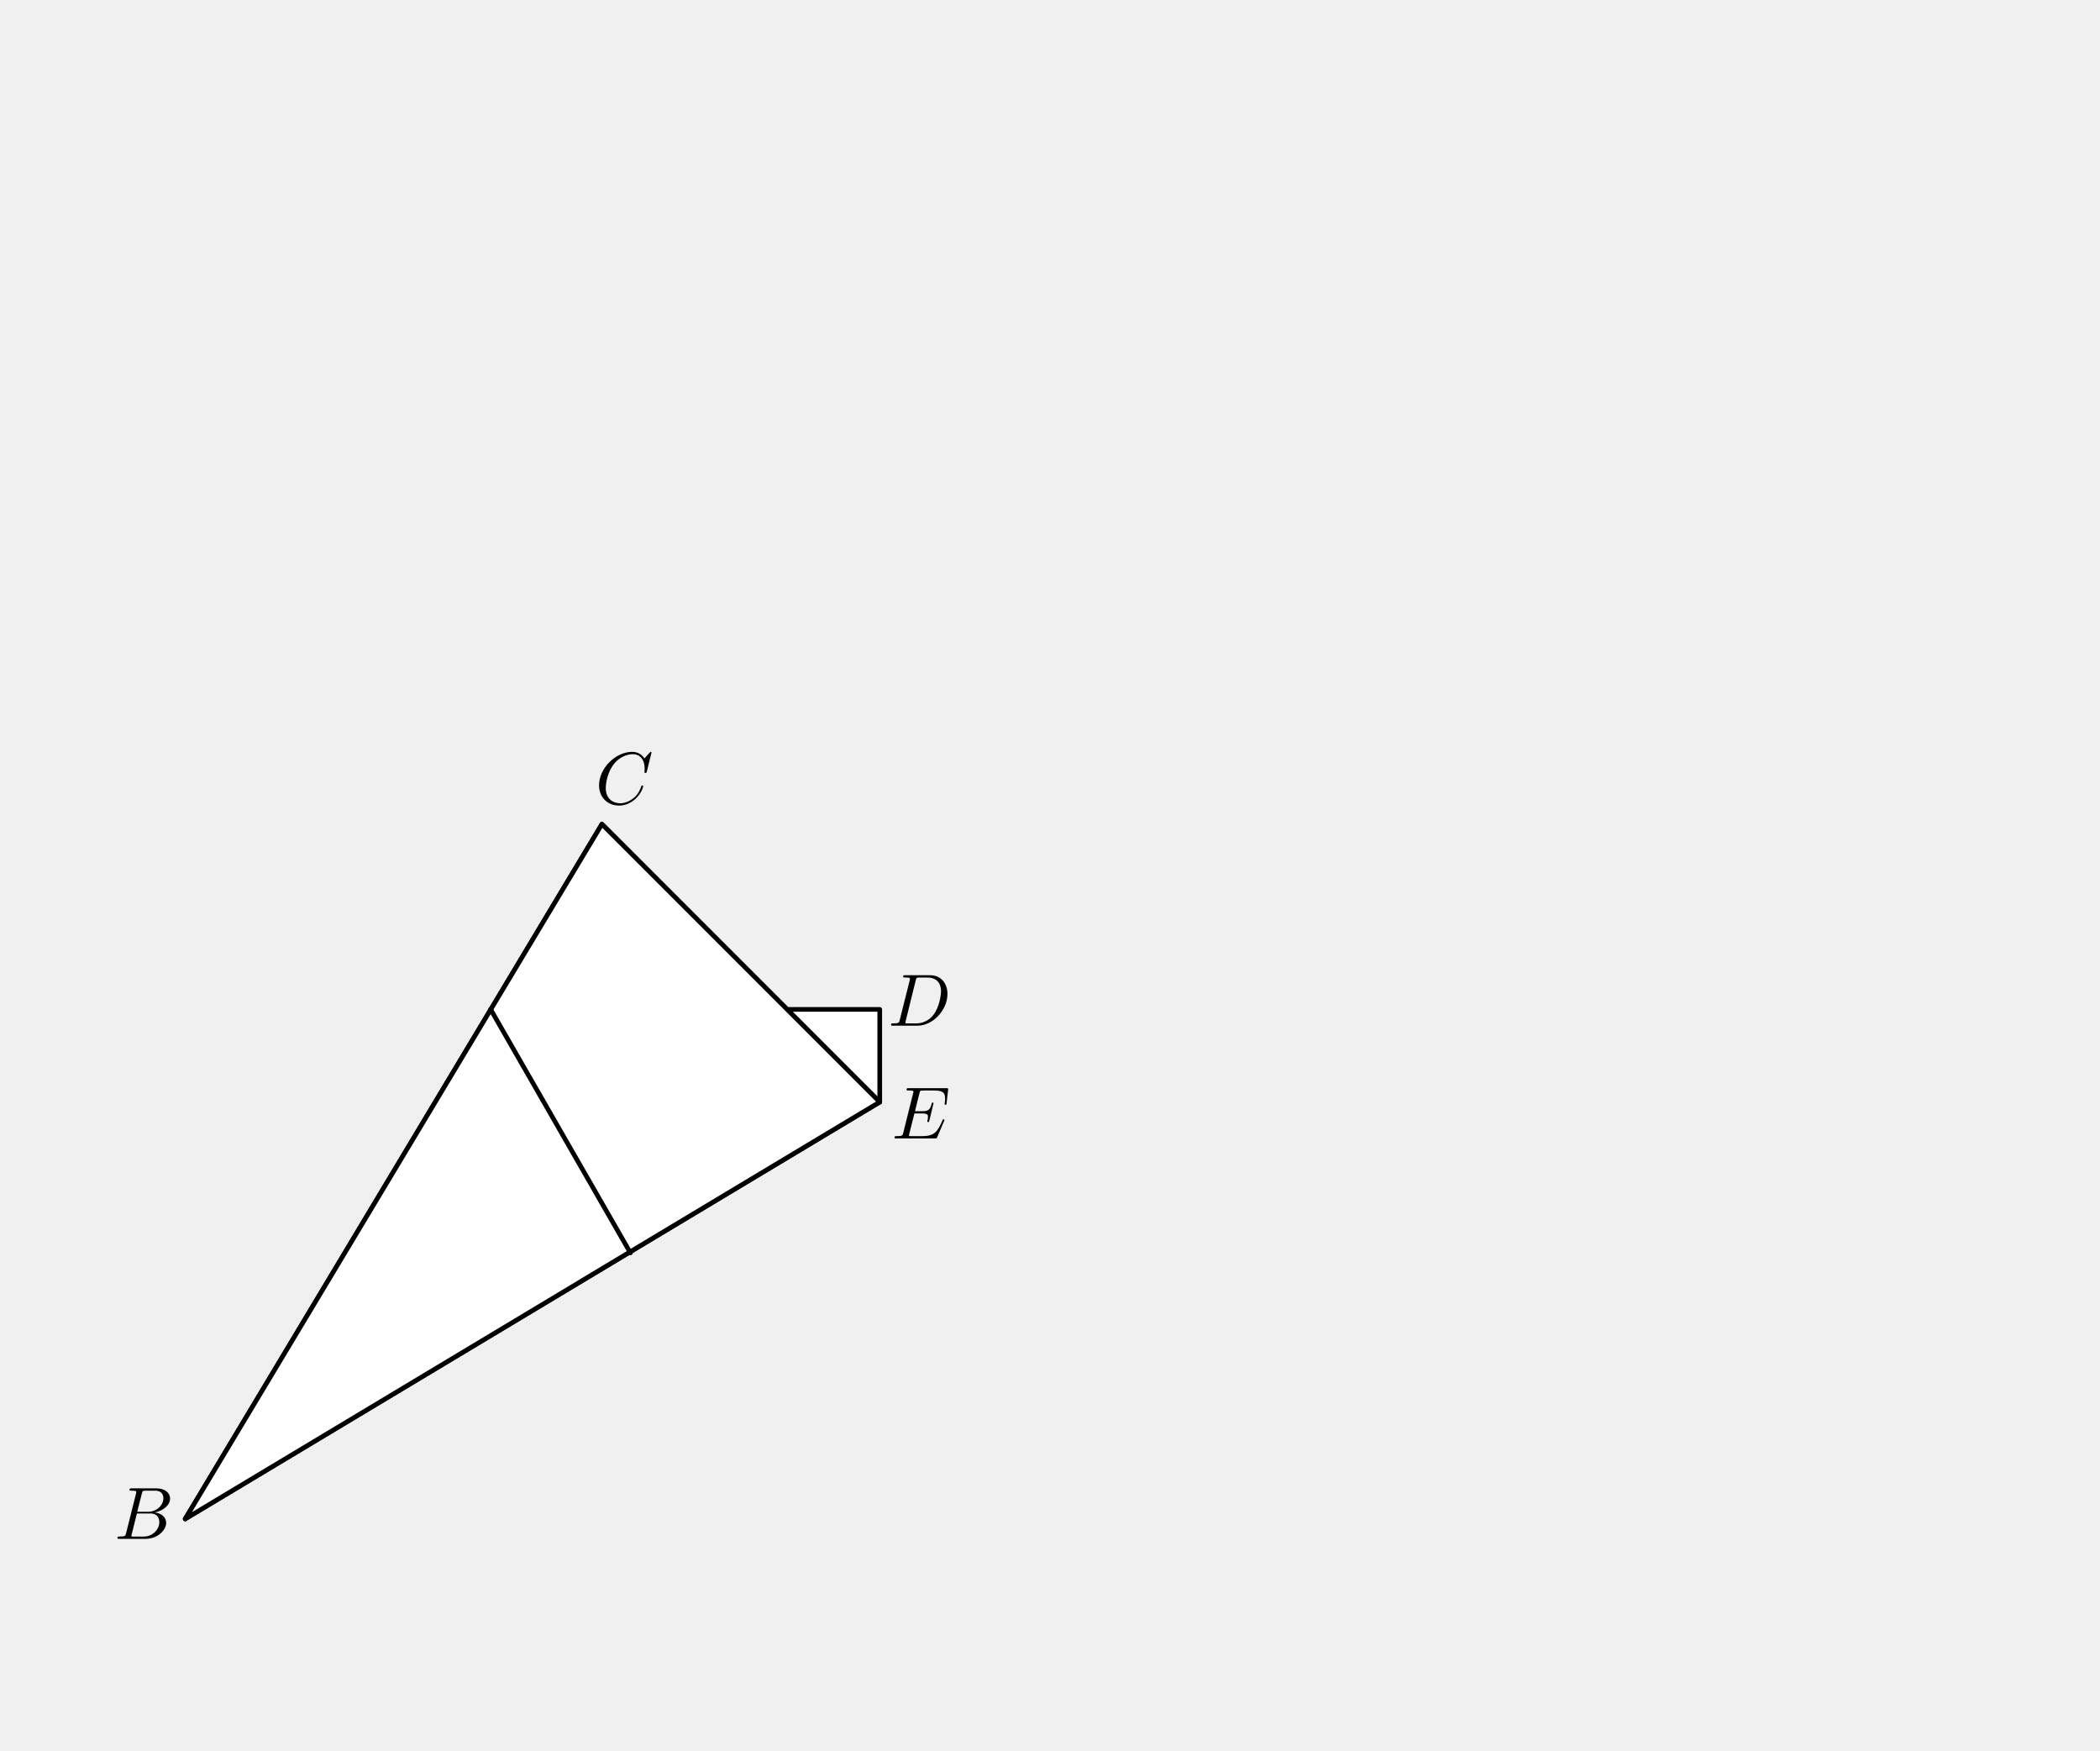
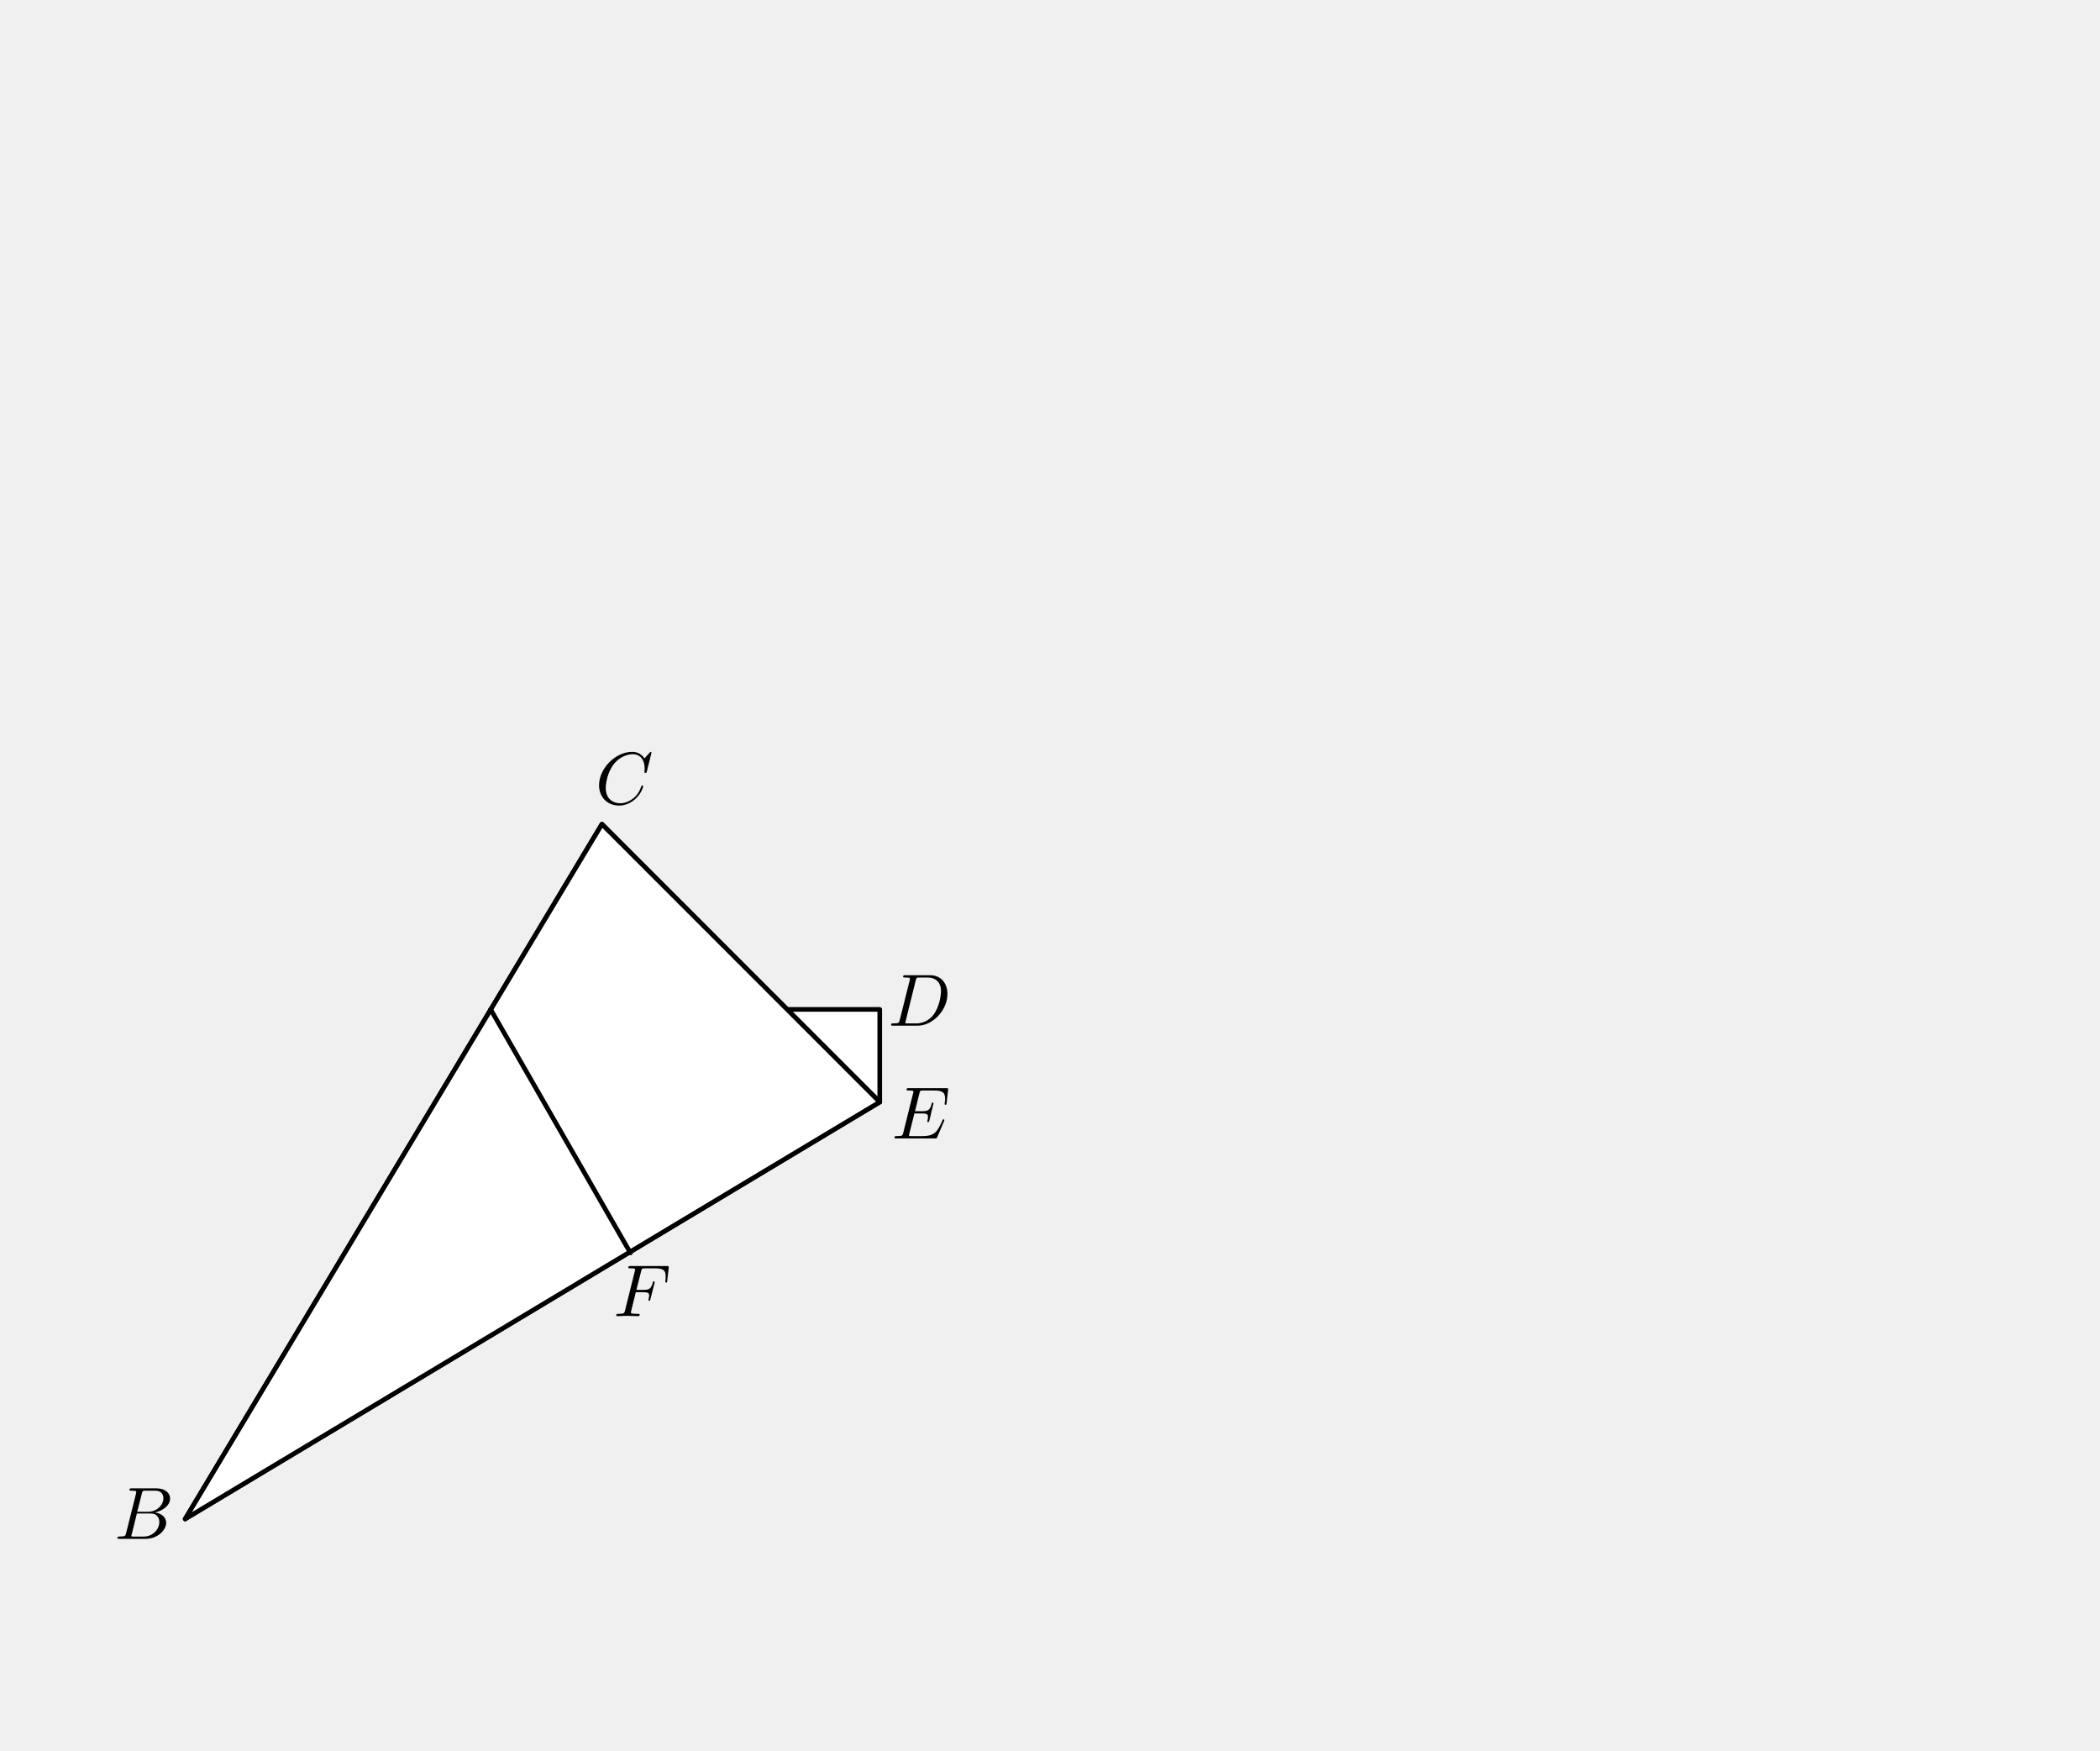
<svg xmlns="http://www.w3.org/2000/svg" xmlns:ns1="http://www.iki.fi/pav/software/textext/" id="svg8" version="1.1" viewBox="0 0 120 100" height="10cm" width="12cm">
  <defs id="defs2">
-     <marker orient="auto" refY="0.0" refX="0.0" id="marker2948" style="overflow:visible;">
-       <path id="path2946" d="M 0.0,0.0 L 5.0,-5.0 L -12.5,0.0 L 5.0,5.0 L 0.0,0.0 z " style="fill-rule:evenodd;stroke:#000000;stroke-width:1pt;stroke-opacity:1;fill:#000000;fill-opacity:1" transform="scale(0.4) rotate(180) translate(10,0)" />
+     <marker style="overflow:visible;" id="marker2948" refX="0.0" refY="0.0" orient="auto">
+       <path transform="scale(0.4) rotate(180) translate(10,0)" style="fill-rule:evenodd;stroke:#000000;stroke-width:1pt;stroke-opacity:1;fill:#000000;fill-opacity:1" d="M 0.0,0.0 L 5.0,-5.0 L -12.5,0.0 L 5.0,5.0 L 0.0,0.0 z " id="path2946" />
    </marker>
-     <marker style="overflow:visible;" id="marker2230" refX="0.0" refY="0.0" orient="auto">
-       <path transform="scale(0.4) rotate(180) translate(10,0)" style="fill-rule:evenodd;stroke:#000000;stroke-width:1pt;stroke-opacity:1;fill:#000000;fill-opacity:1" d="M 0.0,0.0 L 5.0,-5.0 L -12.5,0.0 L 5.0,5.0 L 0.0,0.0 z " id="path2228" />
+     <marker orient="auto" refY="0.0" refX="0.0" id="marker2230" style="overflow:visible;">
+       <path id="path2228" d="M 0.0,0.0 L 5.0,-5.0 L -12.5,0.0 L 5.0,5.0 L 0.0,0.0 z " style="fill-rule:evenodd;stroke:#000000;stroke-width:1pt;stroke-opacity:1;fill:#000000;fill-opacity:1" transform="scale(0.4) rotate(180) translate(10,0)" />
    </marker>
  </defs>
-   <g id="layer1" transform="translate(0,-197)">
-     <path style="fill:#000000;fill-opacity:1;stroke:none;stroke-width:0" d="m 7.207,284.582 c -0.04,0.165 -0.053,0.198 -0.384,0.198 -0.073,0 -0.112,0 -0.112,0.086 0,0.046 0.04,0.046 0.112,0.046 h 1.508 c 0.668,0 1.164,-0.496 1.164,-0.913 0,-0.304 -0.245,-0.549 -0.655,-0.595 0.437,-0.079 0.88,-0.39 0.88,-0.794 0,-0.311 -0.278,-0.582 -0.781,-0.582 h -1.422 c -0.079,0 -0.119,0 -0.119,0.086 0,0.046 0.04,0.046 0.119,0.046 0.007,0 0.086,0 0.159,0.007 0.073,0.013 0.112,0.013 0.112,0.073 0,0.013 -0.007,0.026 -0.013,0.079 z m 0.635,-1.217 0.265,-1.045 c 0.04,-0.146 0.046,-0.159 0.225,-0.159 h 0.549 c 0.37,0 0.456,0.251 0.456,0.437 0,0.37 -0.364,0.767 -0.873,0.767 z m -0.185,1.416 c -0.06,0 -0.066,0 -0.093,0 -0.046,-0.007 -0.06,-0.013 -0.06,-0.046 0,-0.013 0,-0.02 0.026,-0.093 l 0.291,-1.177 h 0.794 c 0.403,0 0.489,0.311 0.489,0.489 0,0.417 -0.377,0.827 -0.88,0.827 z m 0,0" id="path1010" />
-     <path style="color:#000000;clip-rule:nonzero;display:inline;overflow:visible;visibility:visible;opacity:1;isolation:auto;mix-blend-mode:normal;color-interpolation:sRGB;color-interpolation-filters:linearRGB;solid-color:#000000;solid-opacity:1;fill:#ffffff;fill-opacity:1;fill-rule:evenodd;stroke:#000000;stroke-width:0.265;stroke-linecap:butt;stroke-linejoin:round;stroke-miterlimit:4;stroke-dasharray:none;stroke-dashoffset:0;stroke-opacity:1;color-rendering:auto;image-rendering:auto;shape-rendering:auto;text-rendering:auto;enable-background:accumulate" d="m 28.105,254.667 h 22.166 v 5.292 l -15.875,-15.875 -23.812,39.688 z" id="rect5555" />
-     <path style="fill:#000000;fill-opacity:1;stroke:none;stroke-width:0" d="m 37.228,239.998 c 0,-0.013 -0.007,-0.046 -0.046,-0.046 -0.013,0 -0.02,0.007 -0.066,0.053 l -0.291,0.324 c -0.04,-0.059 -0.232,-0.377 -0.701,-0.377 -0.946,0 -1.892,0.933 -1.892,1.912 0,0.695 0.496,1.158 1.144,1.158 0.364,0 0.688,-0.165 0.913,-0.364 0.39,-0.344 0.463,-0.728 0.463,-0.741 0,-0.046 -0.046,-0.046 -0.053,-0.046 -0.026,0 -0.046,0.013 -0.053,0.046 -0.04,0.119 -0.139,0.423 -0.43,0.668 -0.291,0.232 -0.556,0.304 -0.774,0.304 -0.377,0 -0.827,-0.218 -0.827,-0.873 0,-0.245 0.086,-0.926 0.509,-1.422 0.258,-0.298 0.655,-0.509 1.032,-0.509 0.43,0 0.681,0.324 0.681,0.814 0,0.172 -0.013,0.172 -0.013,0.218 0,0.04 0.046,0.04 0.06,0.04 0.053,0 0.053,-0.007 0.079,-0.086 z m 0,0" id="path1014" />
-     <path style="fill:#000000;fill-opacity:1;stroke:none;stroke-width:0" d="m 51.415,255.266 c -0.04,0.165 -0.046,0.198 -0.384,0.198 -0.066,0 -0.112,0 -0.112,0.079 0,0.053 0.033,0.053 0.112,0.053 h 1.402 c 0.873,0 1.707,-0.893 1.707,-1.812 0,-0.595 -0.357,-1.072 -0.992,-1.072 h -1.416 c -0.079,0 -0.126,0 -0.126,0.079 0,0.053 0.033,0.053 0.119,0.053 0.053,0 0.132,0.007 0.179,0.007 0.073,0.013 0.093,0.02 0.093,0.073 0,0.013 0,0.026 -0.013,0.079 z m 0.913,-2.262 c 0.04,-0.146 0.046,-0.159 0.232,-0.159 h 0.45 c 0.41,0 0.761,0.225 0.761,0.781 0,0.205 -0.079,0.9 -0.443,1.363 -0.119,0.159 -0.45,0.476 -0.972,0.476 h -0.476 c -0.06,0 -0.066,0 -0.093,0 -0.04,-0.007 -0.053,-0.013 -0.053,-0.046 0,-0.013 0,-0.02 0.02,-0.093 z m 0,0" id="path1018" />
-     <g id="g3940" ns1:jacobian_sqrt="0.423333" inkscapeversion="0.92.4" ns1:alignment="middle center" ns1:scale="1.2" ns1:preamble="/home/sriranga/.config/inkscape/extensions" ns1:text="$E$" ns1:pdfconverter="pdf2svg" ns1:texconverter="pdflatex" ns1:version="0.8.1" transform="matrix(0.423333,0,0,0.423333,-11.99895,204.9864)">
+   <g transform="translate(0,-197)" id="layer1">
+     <path id="path1010" d="m 7.207,284.582 c -0.04,0.165 -0.053,0.198 -0.384,0.198 -0.073,0 -0.112,0 -0.112,0.086 0,0.046 0.04,0.046 0.112,0.046 h 1.508 c 0.668,0 1.164,-0.496 1.164,-0.913 0,-0.304 -0.245,-0.549 -0.655,-0.595 0.437,-0.079 0.88,-0.39 0.88,-0.794 0,-0.311 -0.278,-0.582 -0.781,-0.582 h -1.422 c -0.079,0 -0.119,0 -0.119,0.086 0,0.046 0.04,0.046 0.119,0.046 0.007,0 0.086,0 0.159,0.007 0.073,0.013 0.112,0.013 0.112,0.073 0,0.013 -0.007,0.026 -0.013,0.079 z m 0.635,-1.217 0.265,-1.045 c 0.04,-0.146 0.046,-0.159 0.225,-0.159 h 0.549 c 0.37,0 0.456,0.251 0.456,0.437 0,0.37 -0.364,0.767 -0.873,0.767 z m -0.185,1.416 c -0.06,0 -0.066,0 -0.093,0 -0.046,-0.007 -0.06,-0.013 -0.06,-0.046 0,-0.013 0,-0.02 0.026,-0.093 l 0.291,-1.177 h 0.794 c 0.403,0 0.489,0.311 0.489,0.489 0,0.417 -0.377,0.827 -0.88,0.827 z m 0,0" style="fill:#000000;fill-opacity:1;stroke:none;stroke-width:0" />
+     <path id="rect5555" d="m 28.105,254.667 h 22.166 v 5.292 l -15.875,-15.875 -23.812,39.688 z" style="color:#000000;clip-rule:nonzero;display:inline;overflow:visible;visibility:visible;opacity:1;isolation:auto;mix-blend-mode:normal;color-interpolation:sRGB;color-interpolation-filters:linearRGB;solid-color:#000000;solid-opacity:1;fill:#ffffff;fill-opacity:1;fill-rule:evenodd;stroke:#000000;stroke-width:0.265;stroke-linecap:butt;stroke-linejoin:round;stroke-miterlimit:4;stroke-dasharray:none;stroke-dashoffset:0;stroke-opacity:1;color-rendering:auto;image-rendering:auto;shape-rendering:auto;text-rendering:auto;enable-background:accumulate" />
+     <path id="path1014" d="m 37.228,239.998 c 0,-0.013 -0.007,-0.046 -0.046,-0.046 -0.013,0 -0.02,0.007 -0.066,0.053 l -0.291,0.324 c -0.04,-0.059 -0.232,-0.377 -0.701,-0.377 -0.946,0 -1.892,0.933 -1.892,1.912 0,0.695 0.496,1.158 1.144,1.158 0.364,0 0.688,-0.165 0.913,-0.364 0.39,-0.344 0.463,-0.728 0.463,-0.741 0,-0.046 -0.046,-0.046 -0.053,-0.046 -0.026,0 -0.046,0.013 -0.053,0.046 -0.04,0.119 -0.139,0.423 -0.43,0.668 -0.291,0.232 -0.556,0.304 -0.774,0.304 -0.377,0 -0.827,-0.218 -0.827,-0.873 0,-0.245 0.086,-0.926 0.509,-1.422 0.258,-0.298 0.655,-0.509 1.032,-0.509 0.43,0 0.681,0.324 0.681,0.814 0,0.172 -0.013,0.172 -0.013,0.218 0,0.04 0.046,0.04 0.06,0.04 0.053,0 0.053,-0.007 0.079,-0.086 z m 0,0" style="fill:#000000;fill-opacity:1;stroke:none;stroke-width:0" />
+     <path id="path1018" d="m 51.415,255.266 c -0.04,0.165 -0.046,0.198 -0.384,0.198 -0.066,0 -0.112,0 -0.112,0.079 0,0.053 0.033,0.053 0.112,0.053 h 1.402 c 0.873,0 1.707,-0.893 1.707,-1.812 0,-0.595 -0.357,-1.072 -0.992,-1.072 h -1.416 c -0.079,0 -0.126,0 -0.126,0.079 0,0.053 0.033,0.053 0.119,0.053 0.053,0 0.132,0.007 0.179,0.007 0.073,0.013 0.093,0.02 0.093,0.073 0,0.013 0,0.026 -0.013,0.079 z m 0.913,-2.262 c 0.04,-0.146 0.046,-0.159 0.232,-0.159 h 0.45 c 0.41,0 0.761,0.225 0.761,0.781 0,0.205 -0.079,0.9 -0.443,1.363 -0.119,0.159 -0.45,0.476 -0.972,0.476 h -0.476 c -0.06,0 -0.066,0 -0.093,0 -0.04,-0.007 -0.053,-0.013 -0.053,-0.046 0,-0.013 0,-0.02 0.02,-0.093 z m 0,0" style="fill:#000000;fill-opacity:1;stroke:none;stroke-width:0" />
+     <g transform="matrix(0.423333,0,0,0.423333,-11.99895,204.9864)" ns1:version="0.8.1" ns1:texconverter="pdflatex" ns1:pdfconverter="pdf2svg" ns1:text="$E$" ns1:preamble="/home/sriranga/.config/inkscape/extensions" ns1:scale="1.2" ns1:alignment="middle center" inkscapeversion="0.92.4" ns1:jacobian_sqrt="0.423333" id="g3940">
      <g id="g3938">
-         <g id="g3936" style="fill:#000000;fill-opacity:1">
-           <path id="path3934" transform="translate(148.712,134.765)" d="M 7.062,-2.328 C 7.078,-2.375 7.109,-2.438 7.109,-2.469 c 0,0 0,-0.109 -0.125,-0.109 -0.094,0 -0.109,0.062 -0.125,0.125 C 6.203,-0.984 5.844,-0.312 4.141,-0.312 H 2.688 c -0.141,0 -0.172,0 -0.219,0 -0.109,-0.016 -0.141,-0.031 -0.141,-0.109 0,-0.031 0,-0.047 0.047,-0.219 L 3.062,-3.375 h 0.984 c 0.844,0 0.844,0.219 0.844,0.469 0,0.062 0,0.188 -0.062,0.484 C 4.812,-2.375 4.797,-2.344 4.797,-2.312 c 0,0.047 0.031,0.109 0.125,0.109 C 5,-2.203 5.031,-2.25 5.078,-2.406 l 0.562,-2.328 c 0,-0.062 -0.047,-0.109 -0.125,-0.109 -0.078,0 -0.109,0.062 -0.125,0.172 -0.219,0.766 -0.391,1 -1.312,1 h -0.938 l 0.594,-2.406 C 3.828,-6.438 3.844,-6.469 4.281,-6.469 H 5.688 c 1.203,0 1.516,0.281 1.516,1.109 0,0.234 0,0.25 -0.047,0.531 0,0.047 -0.016,0.125 -0.016,0.172 0,0.047 0.031,0.125 0.125,0.125 0.109,0 0.125,-0.062 0.141,-0.25 L 7.609,-6.516 C 7.641,-6.781 7.594,-6.781 7.344,-6.781 H 2.297 c -0.188,0 -0.297,0 -0.297,0.203 0,0.109 0.094,0.109 0.281,0.109 0.375,0 0.656,0 0.656,0.172 0,0.047 0,0.062 -0.062,0.25 L 1.562,-0.781 c -0.094,0.391 -0.109,0.469 -0.906,0.469 -0.172,0 -0.281,0 -0.281,0.188 C 0.375,0 0.469,0 0.656,0 h 5.172 c 0.234,0 0.25,-0.016 0.312,-0.172 z m 0,0" style="stroke:none;stroke-width:0" />
+         <g style="fill:#000000;fill-opacity:1" id="g3936">
+           <path style="stroke:none;stroke-width:0" d="M 7.062,-2.328 C 7.078,-2.375 7.109,-2.438 7.109,-2.469 c 0,0 0,-0.109 -0.125,-0.109 -0.094,0 -0.109,0.062 -0.125,0.125 C 6.203,-0.984 5.844,-0.312 4.141,-0.312 H 2.688 c -0.141,0 -0.172,0 -0.219,0 -0.109,-0.016 -0.141,-0.031 -0.141,-0.109 0,-0.031 0,-0.047 0.047,-0.219 L 3.062,-3.375 h 0.984 c 0.844,0 0.844,0.219 0.844,0.469 0,0.062 0,0.188 -0.062,0.484 C 4.812,-2.375 4.797,-2.344 4.797,-2.312 c 0,0.047 0.031,0.109 0.125,0.109 C 5,-2.203 5.031,-2.25 5.078,-2.406 l 0.562,-2.328 c 0,-0.062 -0.047,-0.109 -0.125,-0.109 -0.078,0 -0.109,0.062 -0.125,0.172 -0.219,0.766 -0.391,1 -1.312,1 h -0.938 l 0.594,-2.406 C 3.828,-6.438 3.844,-6.469 4.281,-6.469 H 5.688 c 1.203,0 1.516,0.281 1.516,1.109 0,0.234 0,0.25 -0.047,0.531 0,0.047 -0.016,0.125 -0.016,0.172 0,0.047 0.031,0.125 0.125,0.125 0.109,0 0.125,-0.062 0.141,-0.25 L 7.609,-6.516 C 7.641,-6.781 7.594,-6.781 7.344,-6.781 H 2.297 c -0.188,0 -0.297,0 -0.297,0.203 0,0.109 0.094,0.109 0.281,0.109 0.375,0 0.656,0 0.656,0.172 0,0.047 0,0.062 -0.062,0.25 L 1.562,-0.781 c -0.094,0.391 -0.109,0.469 -0.906,0.469 -0.172,0 -0.281,0 -0.281,0.188 C 0.375,0 0.469,0 0.656,0 h 5.172 c 0.234,0 0.25,-0.016 0.312,-0.172 z m 0,0" transform="translate(148.712,134.765)" id="path3934" />
        </g>
      </g>
    </g>
-     <path style="color:#000000;clip-rule:nonzero;display:inline;overflow:visible;visibility:visible;opacity:1;isolation:auto;mix-blend-mode:normal;color-interpolation:sRGB;color-interpolation-filters:linearRGB;solid-color:#000000;solid-opacity:1;fill:none;fill-opacity:1;fill-rule:nonzero;stroke:#000000;stroke-width:0.265;stroke-linecap:round;stroke-linejoin:round;stroke-miterlimit:4;stroke-dasharray:none;stroke-dashoffset:0;stroke-opacity:1;color-rendering:auto;image-rendering:auto;shape-rendering:auto;text-rendering:auto;enable-background:accumulate" d="m 10.583,283.771 39.688,-23.812" id="path5558" />
-     <path id="path5560" d="m 50.271,259.958 -15.875,-15.875 -23.812,39.688 z" style="color:#000000;clip-rule:nonzero;display:inline;overflow:visible;visibility:visible;opacity:1;isolation:auto;mix-blend-mode:normal;color-interpolation:sRGB;color-interpolation-filters:linearRGB;solid-color:#000000;solid-opacity:1;fill:#ffffff;fill-opacity:1;fill-rule:evenodd;stroke:#000000;stroke-width:0.265;stroke-linecap:butt;stroke-linejoin:round;stroke-miterlimit:4;stroke-dasharray:none;stroke-dashoffset:0;stroke-opacity:1;color-rendering:auto;image-rendering:auto;shape-rendering:auto;text-rendering:auto;enable-background:accumulate" />
-     <path style="color:#000000;clip-rule:nonzero;display:inline;overflow:visible;visibility:visible;opacity:1;isolation:auto;mix-blend-mode:normal;color-interpolation:sRGB;color-interpolation-filters:linearRGB;solid-color:#000000;solid-opacity:1;fill:none;fill-opacity:1;fill-rule:nonzero;stroke:#000000;stroke-width:0.265;stroke-linecap:round;stroke-linejoin:round;stroke-miterlimit:4;stroke-dasharray:none;stroke-dashoffset:0;stroke-opacity:1;color-rendering:auto;image-rendering:auto;shape-rendering:auto;text-rendering:auto;enable-background:accumulate" d="m 28.033,254.66 7.99,13.915" id="path5648" />
+     <path id="path5558" d="m 10.583,283.771 39.688,-23.812" style="color:#000000;clip-rule:nonzero;display:inline;overflow:visible;visibility:visible;opacity:1;isolation:auto;mix-blend-mode:normal;color-interpolation:sRGB;color-interpolation-filters:linearRGB;solid-color:#000000;solid-opacity:1;fill:none;fill-opacity:1;fill-rule:nonzero;stroke:#000000;stroke-width:0.265;stroke-linecap:round;stroke-linejoin:round;stroke-miterlimit:4;stroke-dasharray:none;stroke-dashoffset:0;stroke-opacity:1;color-rendering:auto;image-rendering:auto;shape-rendering:auto;text-rendering:auto;enable-background:accumulate" />
+     <path style="color:#000000;clip-rule:nonzero;display:inline;overflow:visible;visibility:visible;opacity:1;isolation:auto;mix-blend-mode:normal;color-interpolation:sRGB;color-interpolation-filters:linearRGB;solid-color:#000000;solid-opacity:1;fill:#ffffff;fill-opacity:1;fill-rule:evenodd;stroke:#000000;stroke-width:0.265;stroke-linecap:butt;stroke-linejoin:round;stroke-miterlimit:4;stroke-dasharray:none;stroke-dashoffset:0;stroke-opacity:1;color-rendering:auto;image-rendering:auto;shape-rendering:auto;text-rendering:auto;enable-background:accumulate" d="m 50.271,259.958 -15.875,-15.875 -23.812,39.688 z" id="path5560" />
+     <path id="path5648" d="m 28.033,254.66 7.99,13.915" style="color:#000000;clip-rule:nonzero;display:inline;overflow:visible;visibility:visible;opacity:1;isolation:auto;mix-blend-mode:normal;color-interpolation:sRGB;color-interpolation-filters:linearRGB;solid-color:#000000;solid-opacity:1;fill:none;fill-opacity:1;fill-rule:nonzero;stroke:#000000;stroke-width:0.265;stroke-linecap:round;stroke-linejoin:round;stroke-miterlimit:4;stroke-dasharray:none;stroke-dashoffset:0;stroke-opacity:1;color-rendering:auto;image-rendering:auto;shape-rendering:auto;text-rendering:auto;enable-background:accumulate" />
+     <g ns1:preamble="" ns1:text="$F$" word-spacing="normal" letter-spacing="normal" font-size-adjust="none" font-stretch="normal" font-weight="normal" font-variant="normal" font-style="normal" stroke-miterlimit="10.433" xml:space="preserve" transform="matrix(0.423333,0,0,-0.423333,-59.53217,571.5363)" id="content" style="font-style:normal;font-variant:normal;font-weight:normal;font-stretch:normal;letter-spacing:normal;word-spacing:normal;text-anchor:start;fill:none;fill-opacity:1;fill-rule:evenodd;stroke:#000000;stroke-linecap:butt;stroke-linejoin:miter;stroke-miterlimit:10.433;stroke-dasharray:none;stroke-dashoffset:0;stroke-opacity:1">
+       <path id="path4207" d="m 226.45,710.35 0.97,0 c 0.75,0 0.83,-0.15 0.83,-0.44 0,-0.07 0,-0.19 -0.07,-0.49 -0.02,-0.05 -0.03,-0.09 -0.03,-0.11 0,-0.08 0.06,-0.12 0.12,-0.12 0.1,0 0.1,0.03 0.15,0.21 l 0.55,2.15 c 0.03,0.11 0.03,0.13 0.03,0.16 0,0.02 -0.02,0.11 -0.12,0.11 -0.1,0 -0.11,-0.05 -0.15,-0.21 -0.21,-0.77 -0.44,-0.95 -1.29,-0.95 l -0.91,0 0.64,2.52 c 0.09,0.35 0.1,0.39 0.54,0.39 l 1.32,0 c 1.22,0 1.45,-0.33 1.45,-1.09 0,-0.23 0,-0.27 -0.03,-0.54 -0.02,-0.13 -0.02,-0.15 -0.02,-0.18 0,-0.05 0.03,-0.11 0.12,-0.11 0.11,0 0.12,0.06 0.14,0.24 l 0.2,1.72 c 0.03,0.27 -0.02,0.27 -0.27,0.27 l -4.88,0 c -0.2,0 -0.3,0 -0.3,-0.2 0,-0.11 0.09,-0.11 0.28,-0.11 0.37,0 0.64,0 0.64,-0.18 0,-0.04 0,-0.06 -0.05,-0.23 L 225,707.9 c -0.1,-0.39 -0.12,-0.47 -0.91,-0.47 -0.17,0 -0.28,0 -0.28,-0.19 0,-0.12 0.12,-0.12 0.15,-0.12 0.29,0 1.03,0.04 1.32,0.04 0.33,0 1.15,-0.04 1.48,-0.04 0.09,0 0.21,0 0.21,0.19 0,0.08 -0.06,0.1 -0.06,0.11 -0.03,0.01 -0.05,0.01 -0.28,0.01 -0.22,0 -0.27,0 -0.51,0.02 -0.3,0.03 -0.33,0.07 -0.33,0.2 0,0.02 0,0.08 0.05,0.23 z" style="fill:#000000;stroke-width:0" />
+     </g>
  </g>
</svg>
